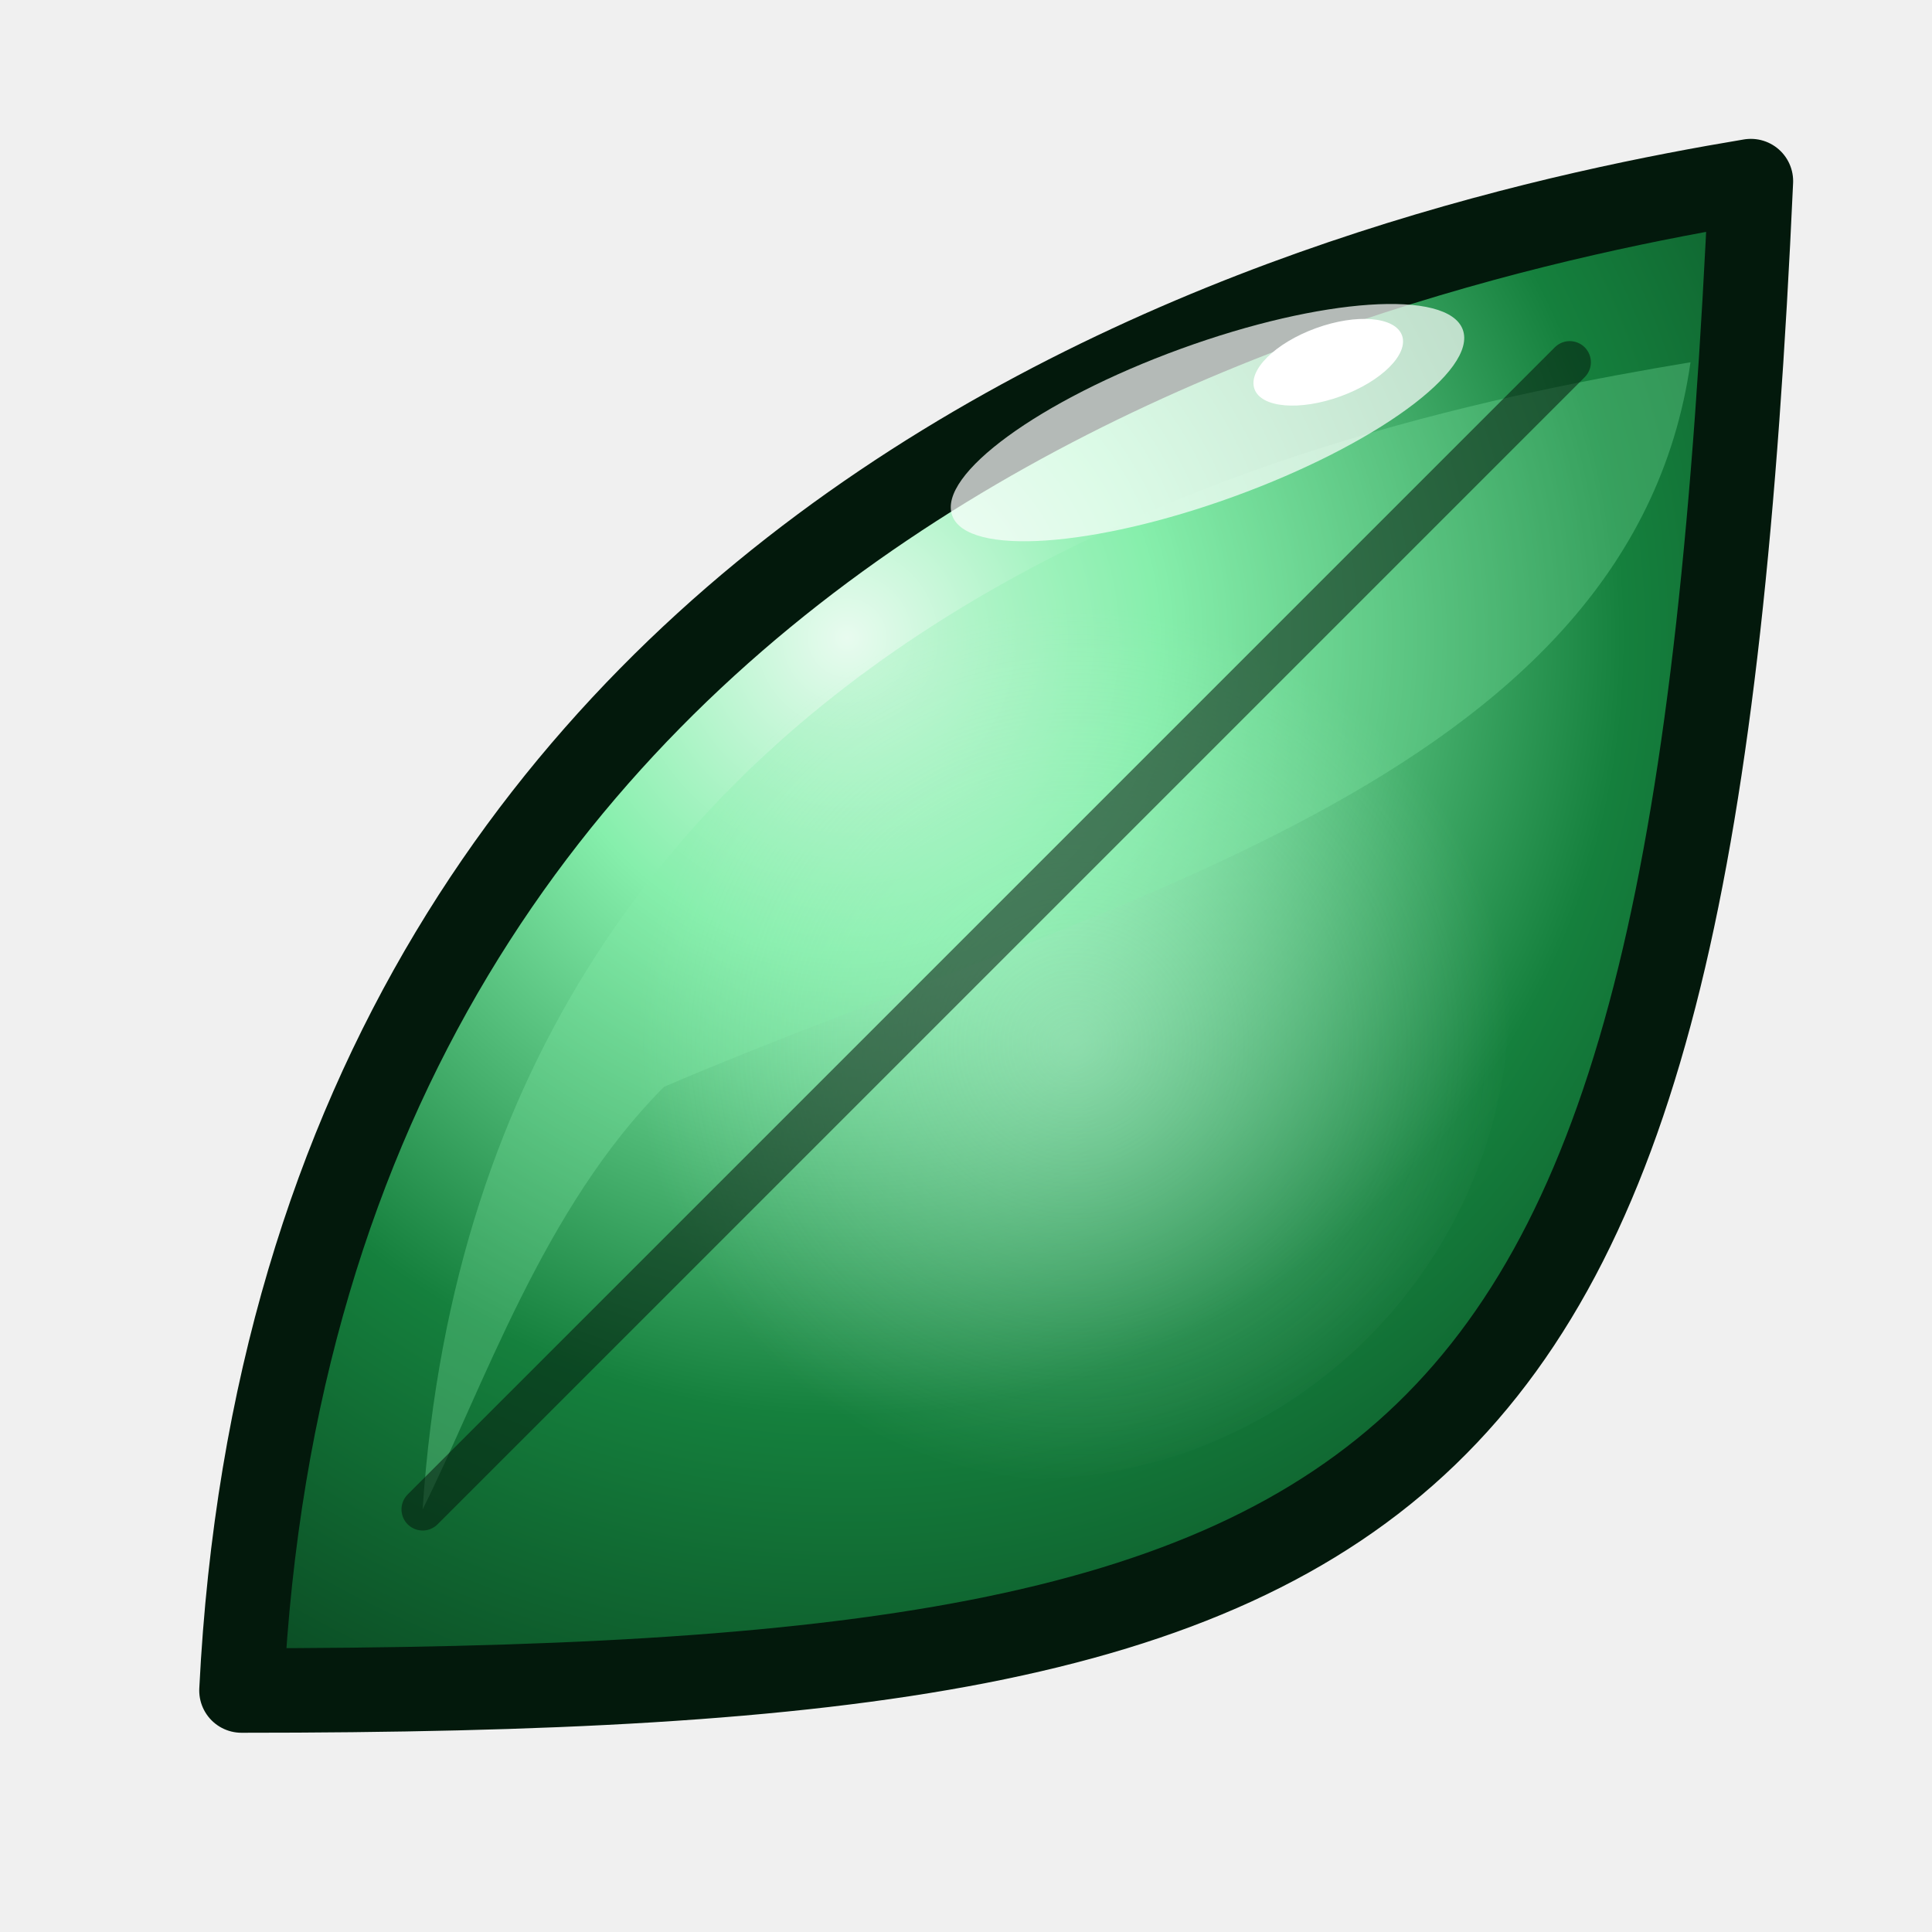
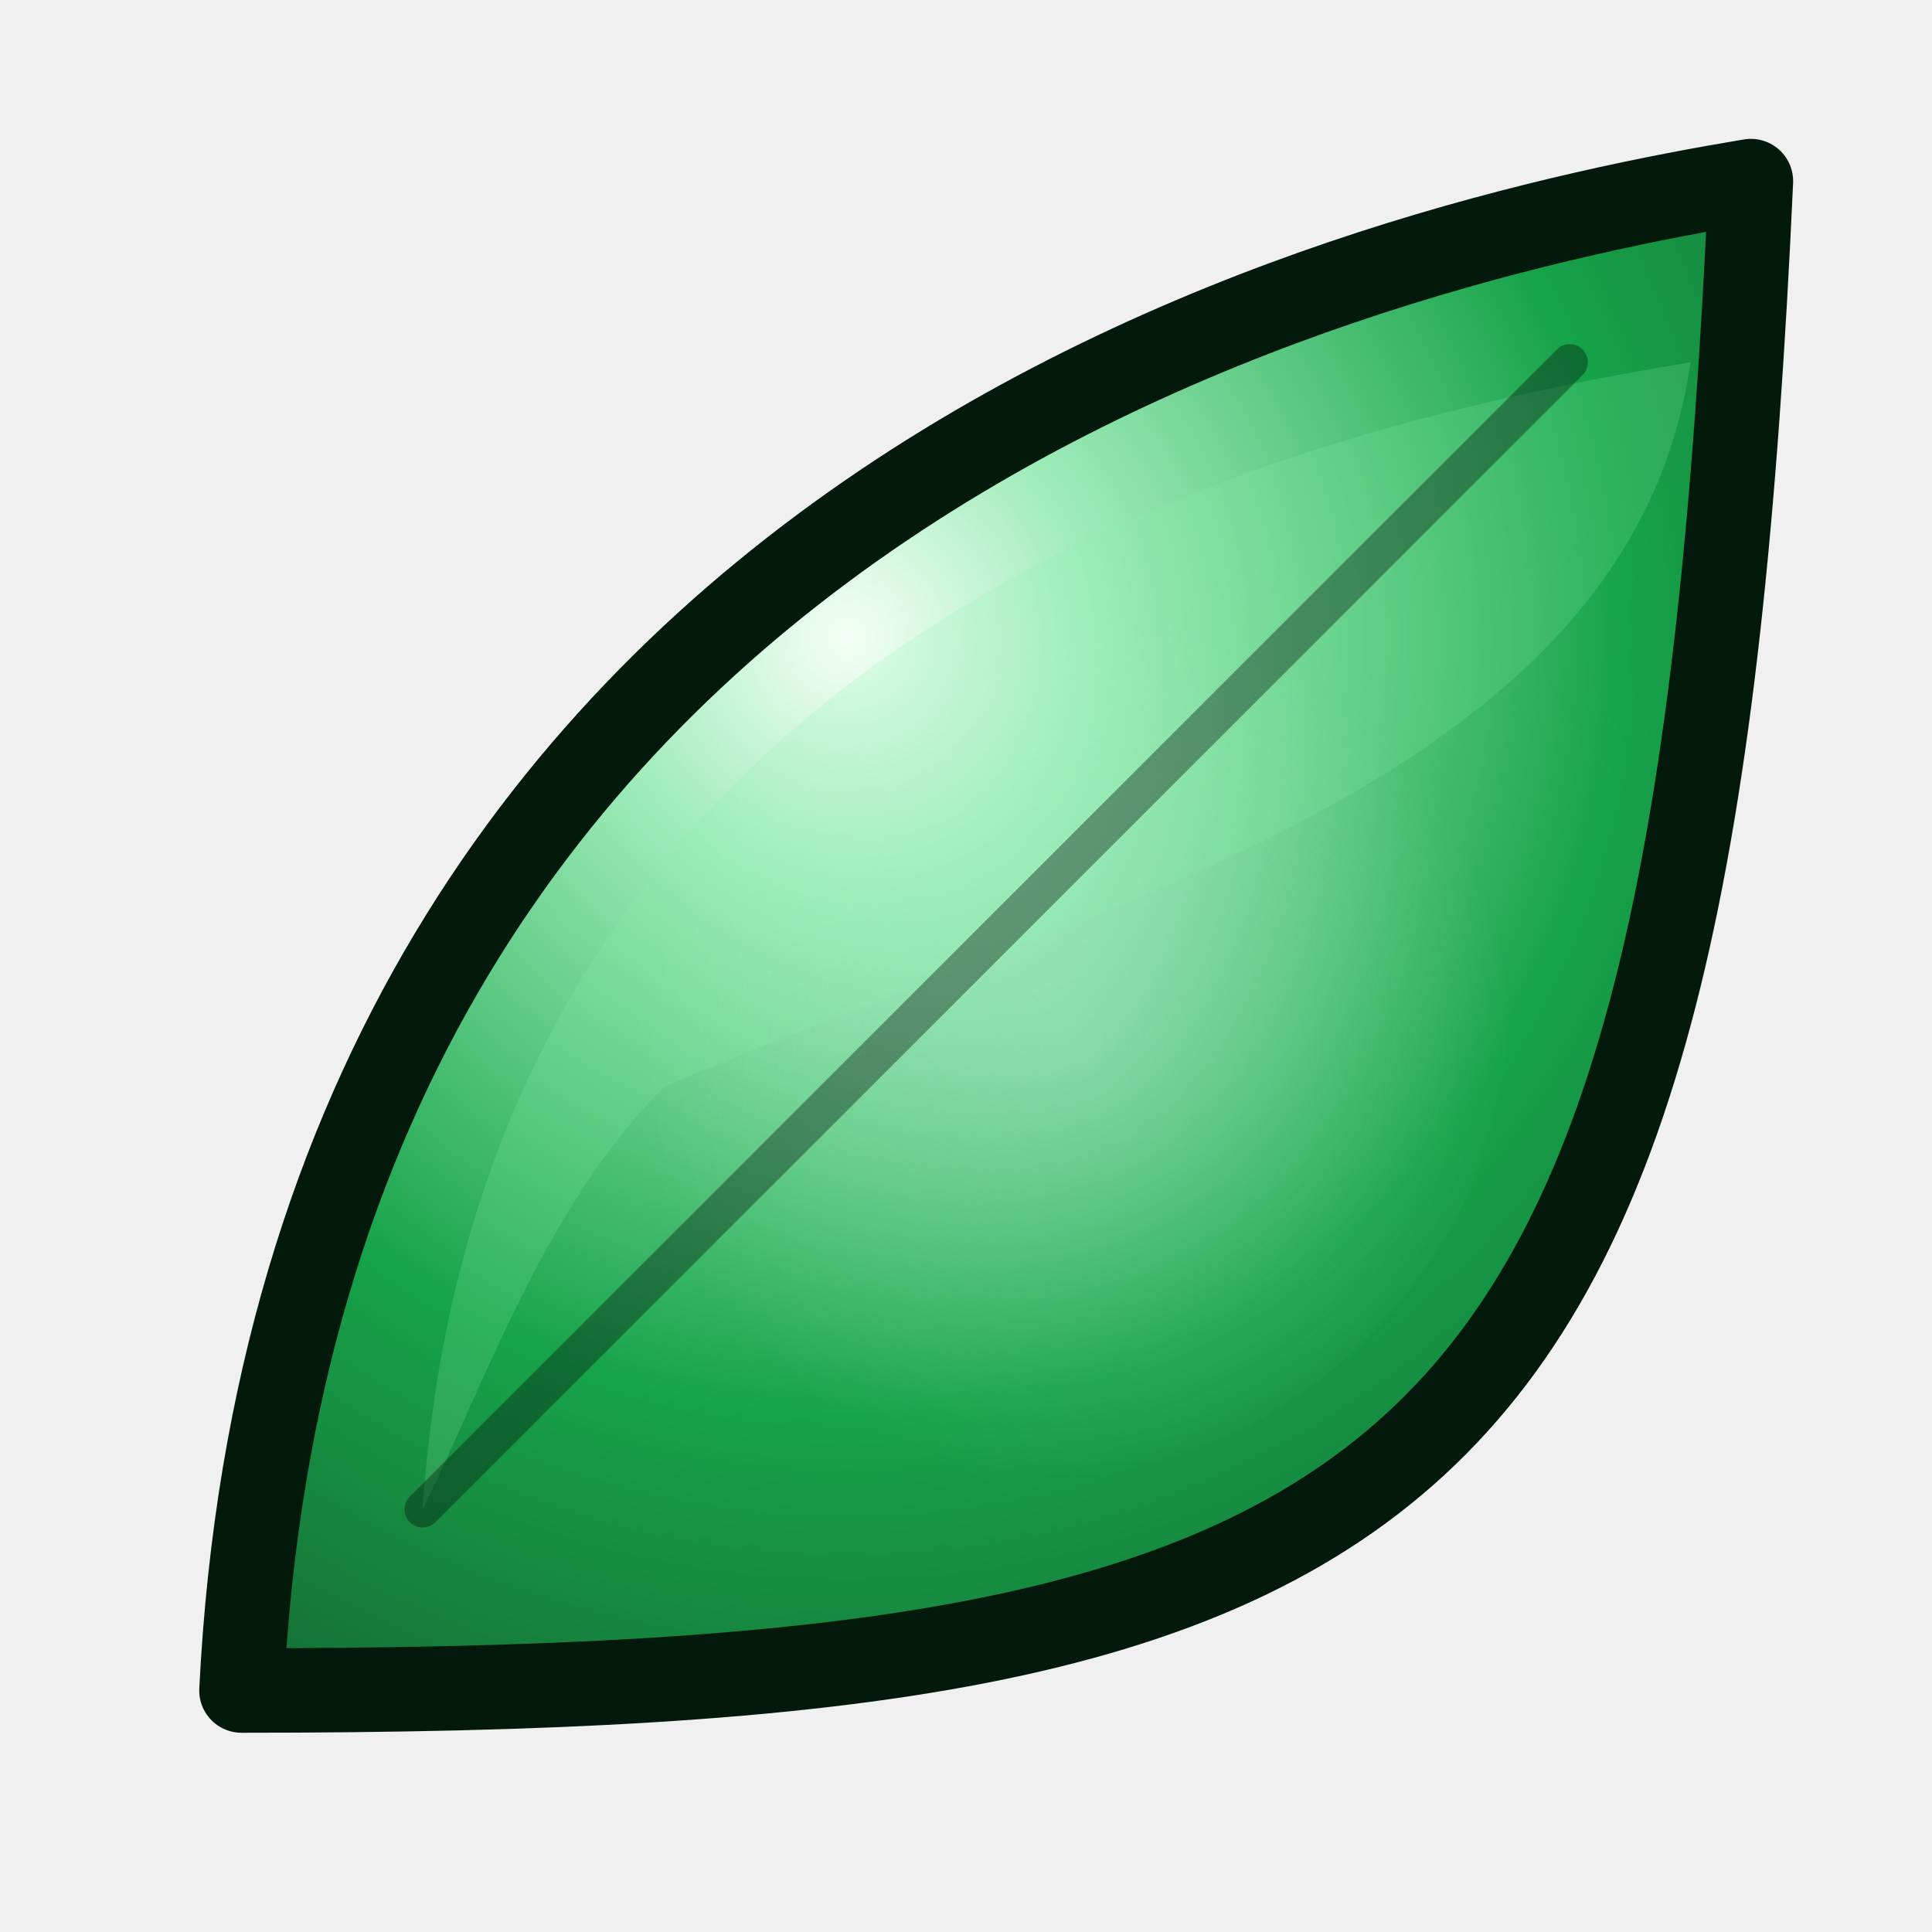
<svg xmlns="http://www.w3.org/2000/svg" viewBox="0 0 64 64" width="64" height="64">
  <defs>
    <radialGradient id="gg-fill" cx="0.4" cy="0.3" r="0.95">
-       <stop offset="0" stop-color="#e8fbef" />
-       <stop offset="0.22" stop-color="#86efac" />
-       <stop offset="0.55" stop-color="#15803d" />
-       <stop offset="1" stop-color="#052e16" />
+       <stop offset="0" stop-color="#f5fff8" />
+       <stop offset="0.18" stop-color="#9eecb8" />
+       <stop offset="0.55" stop-color="#16a34a" />
+       <stop offset="1" stop-color="#15532b" />
    </radialGradient>
    <radialGradient id="gg-bloom" cx="0.55" cy="0.55" r="0.45">
-       <stop offset="0" stop-color="#d1fae5" stop-opacity="0.4" />
+       <stop offset="0" stop-color="#d1fae5" stop-opacity="0.32" />
      <stop offset="1" stop-color="#d1fae5" stop-opacity="0" />
    </radialGradient>
    <clipPath id="gg-clip">
      <path d="M8 56 C 10 16, 46 8, 58 6 C 56 50, 48 56, 8 56 Z" />
    </clipPath>
  </defs>
  <path d="M8 56 C 10 16, 46 8, 58 6 C 56 50, 48 56, 8 56 Z" fill="url(#gg-fill)" stroke="#03190c" stroke-width="2.8" stroke-linejoin="round" />
  <g clip-path="url(#gg-clip)">
    <circle cx="34" cy="33" r="16" fill="url(#gg-bloom)" />
-     <path d="M14 50 C 16 20, 44 14, 56 12 C 54 26, 36 30, 22 36 C 18 40, 16 46, 14 50 Z" fill="#86efac" opacity="0.3" />
-     <path d="M14 50 L 52 12" stroke="#03190c" stroke-width="1.4" fill="none" stroke-linecap="round" opacity="0.55" />
-     <ellipse cx="40" cy="14" rx="9" ry="2.6" fill="#fff" opacity="0.7" transform="rotate(-20 40 14)" />
-     <ellipse cx="44" cy="12" rx="2.6" ry="1.2" fill="#fff" transform="rotate(-20 44 12)" />
+     <path d="M14 50 C 16 20, 44 14, 56 12 C 54 26, 36 30, 22 36 C 18 40, 16 46, 14 50 Z" fill="#86efac" opacity="0.2" />
+     <path d="M14 50 L 52 12" stroke="#03190c" stroke-width="1.2" fill="none" stroke-linecap="round" opacity="0.4" />
  </g>
</svg>
